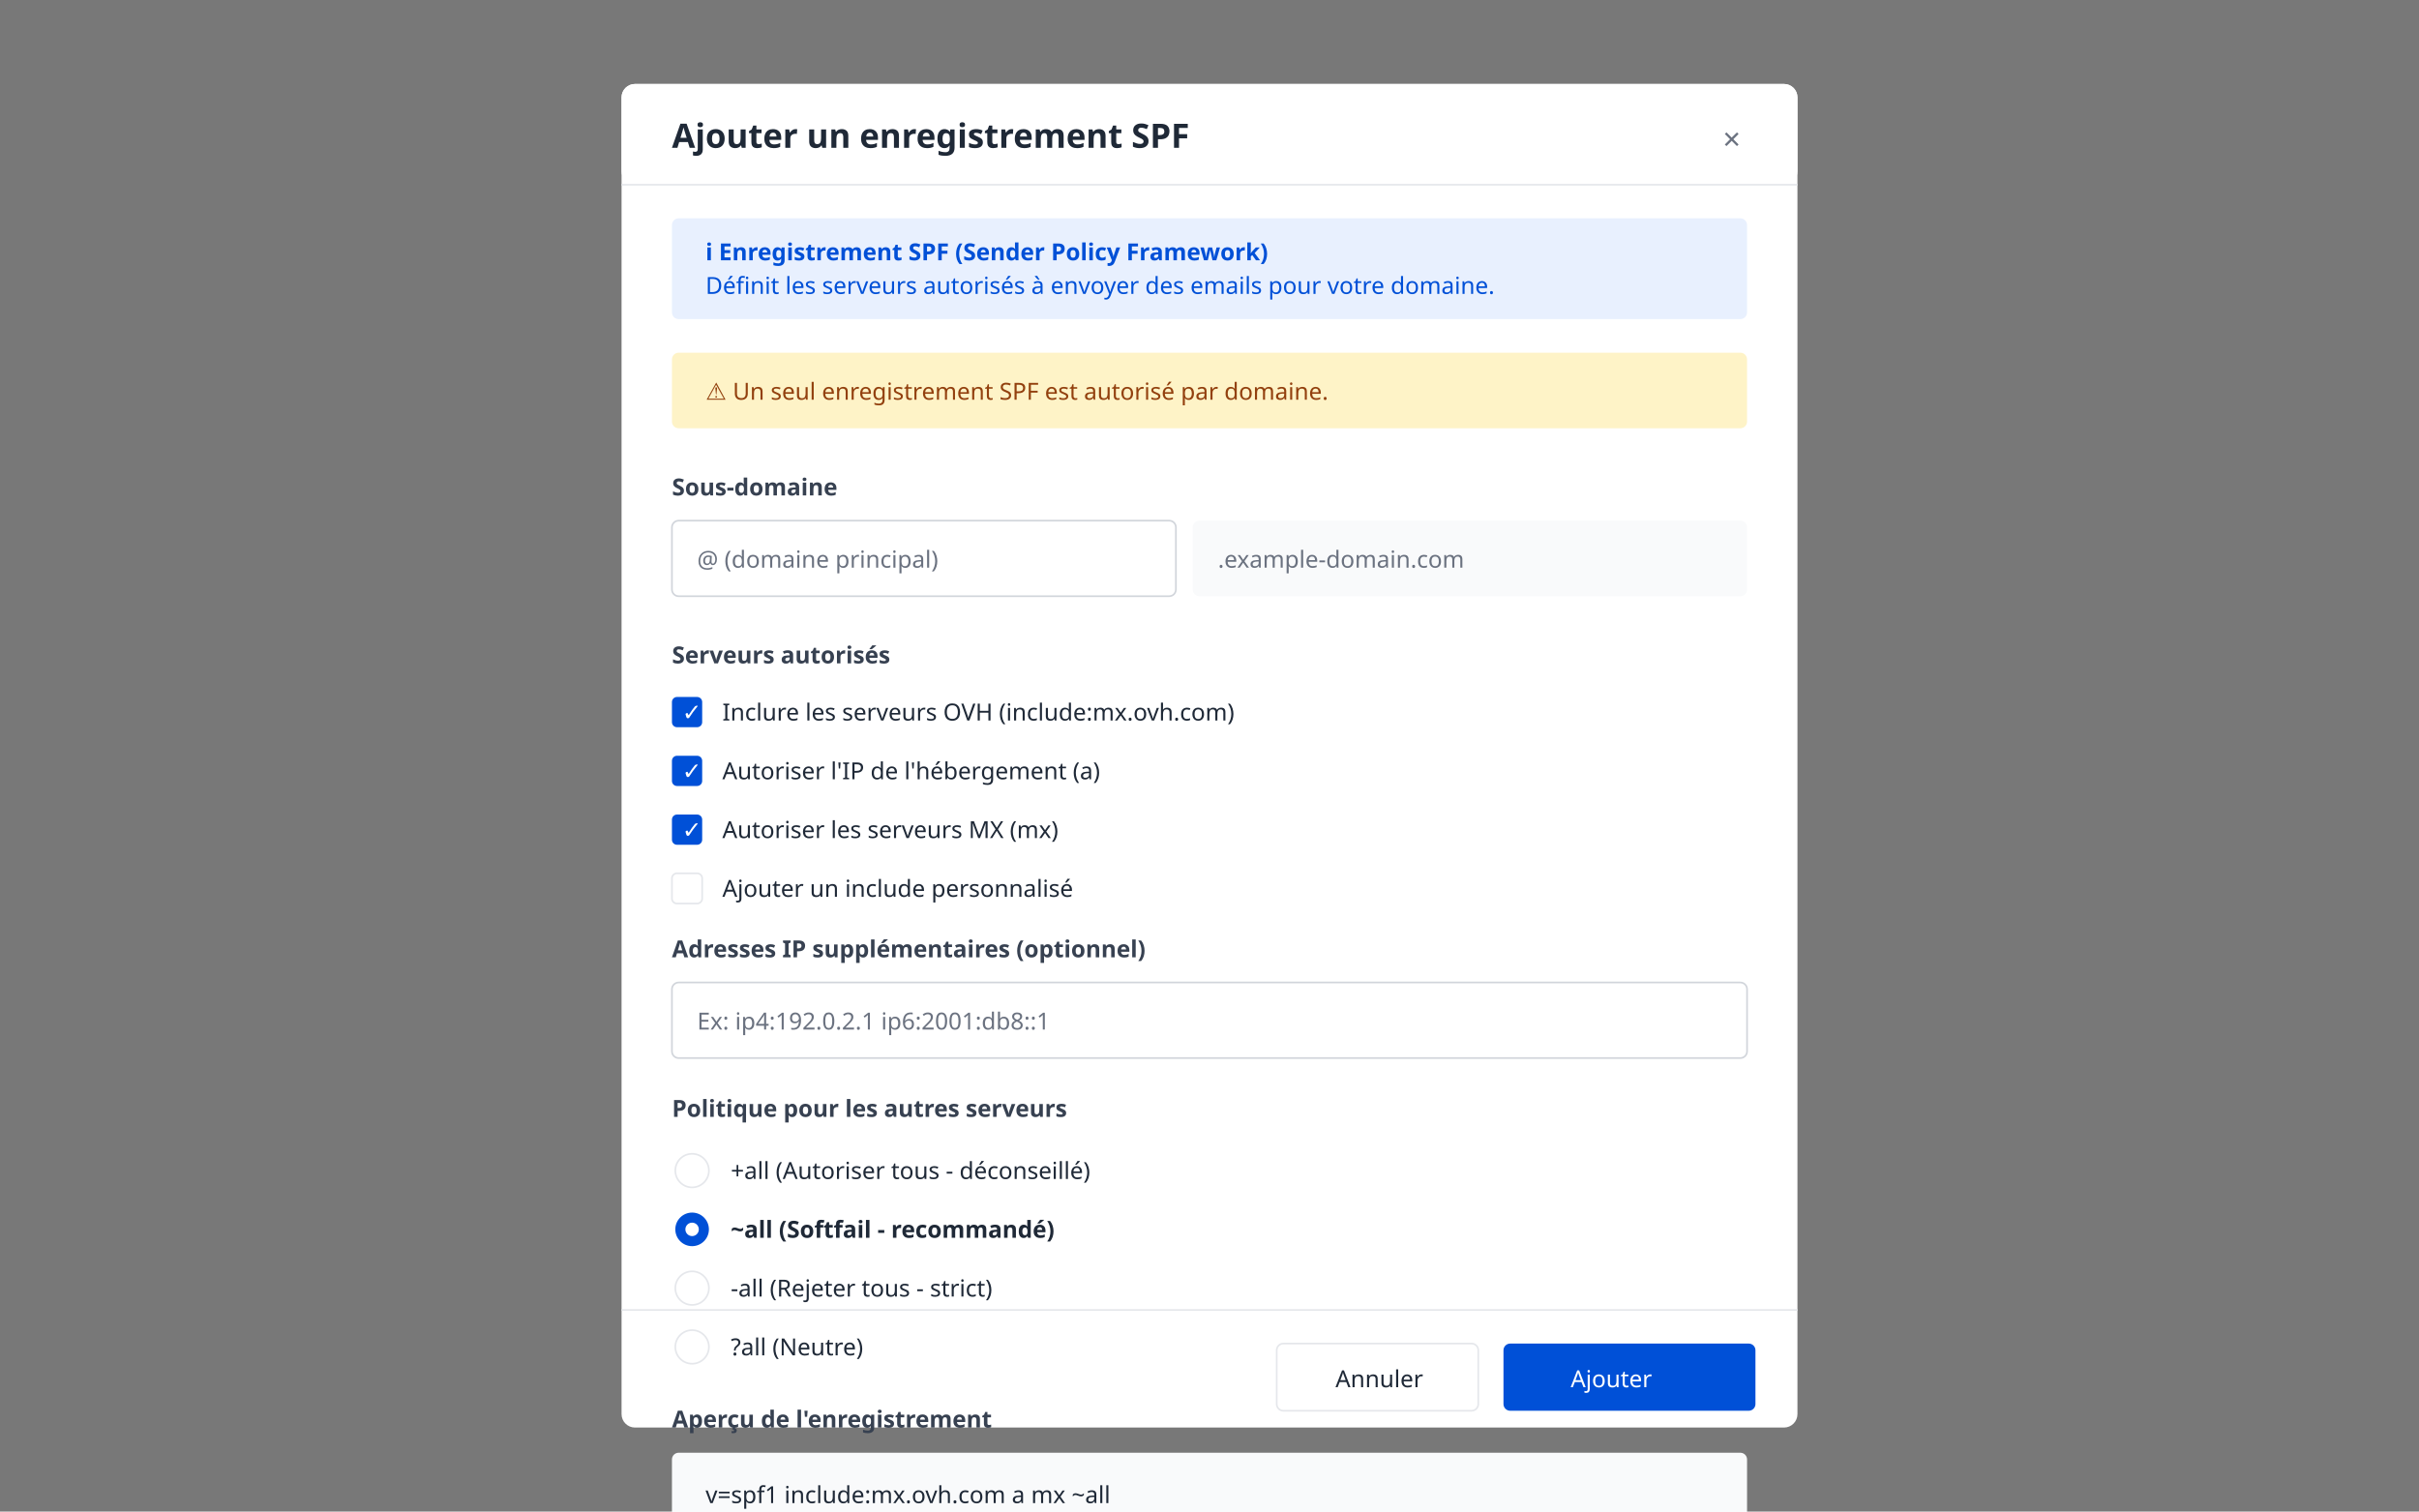
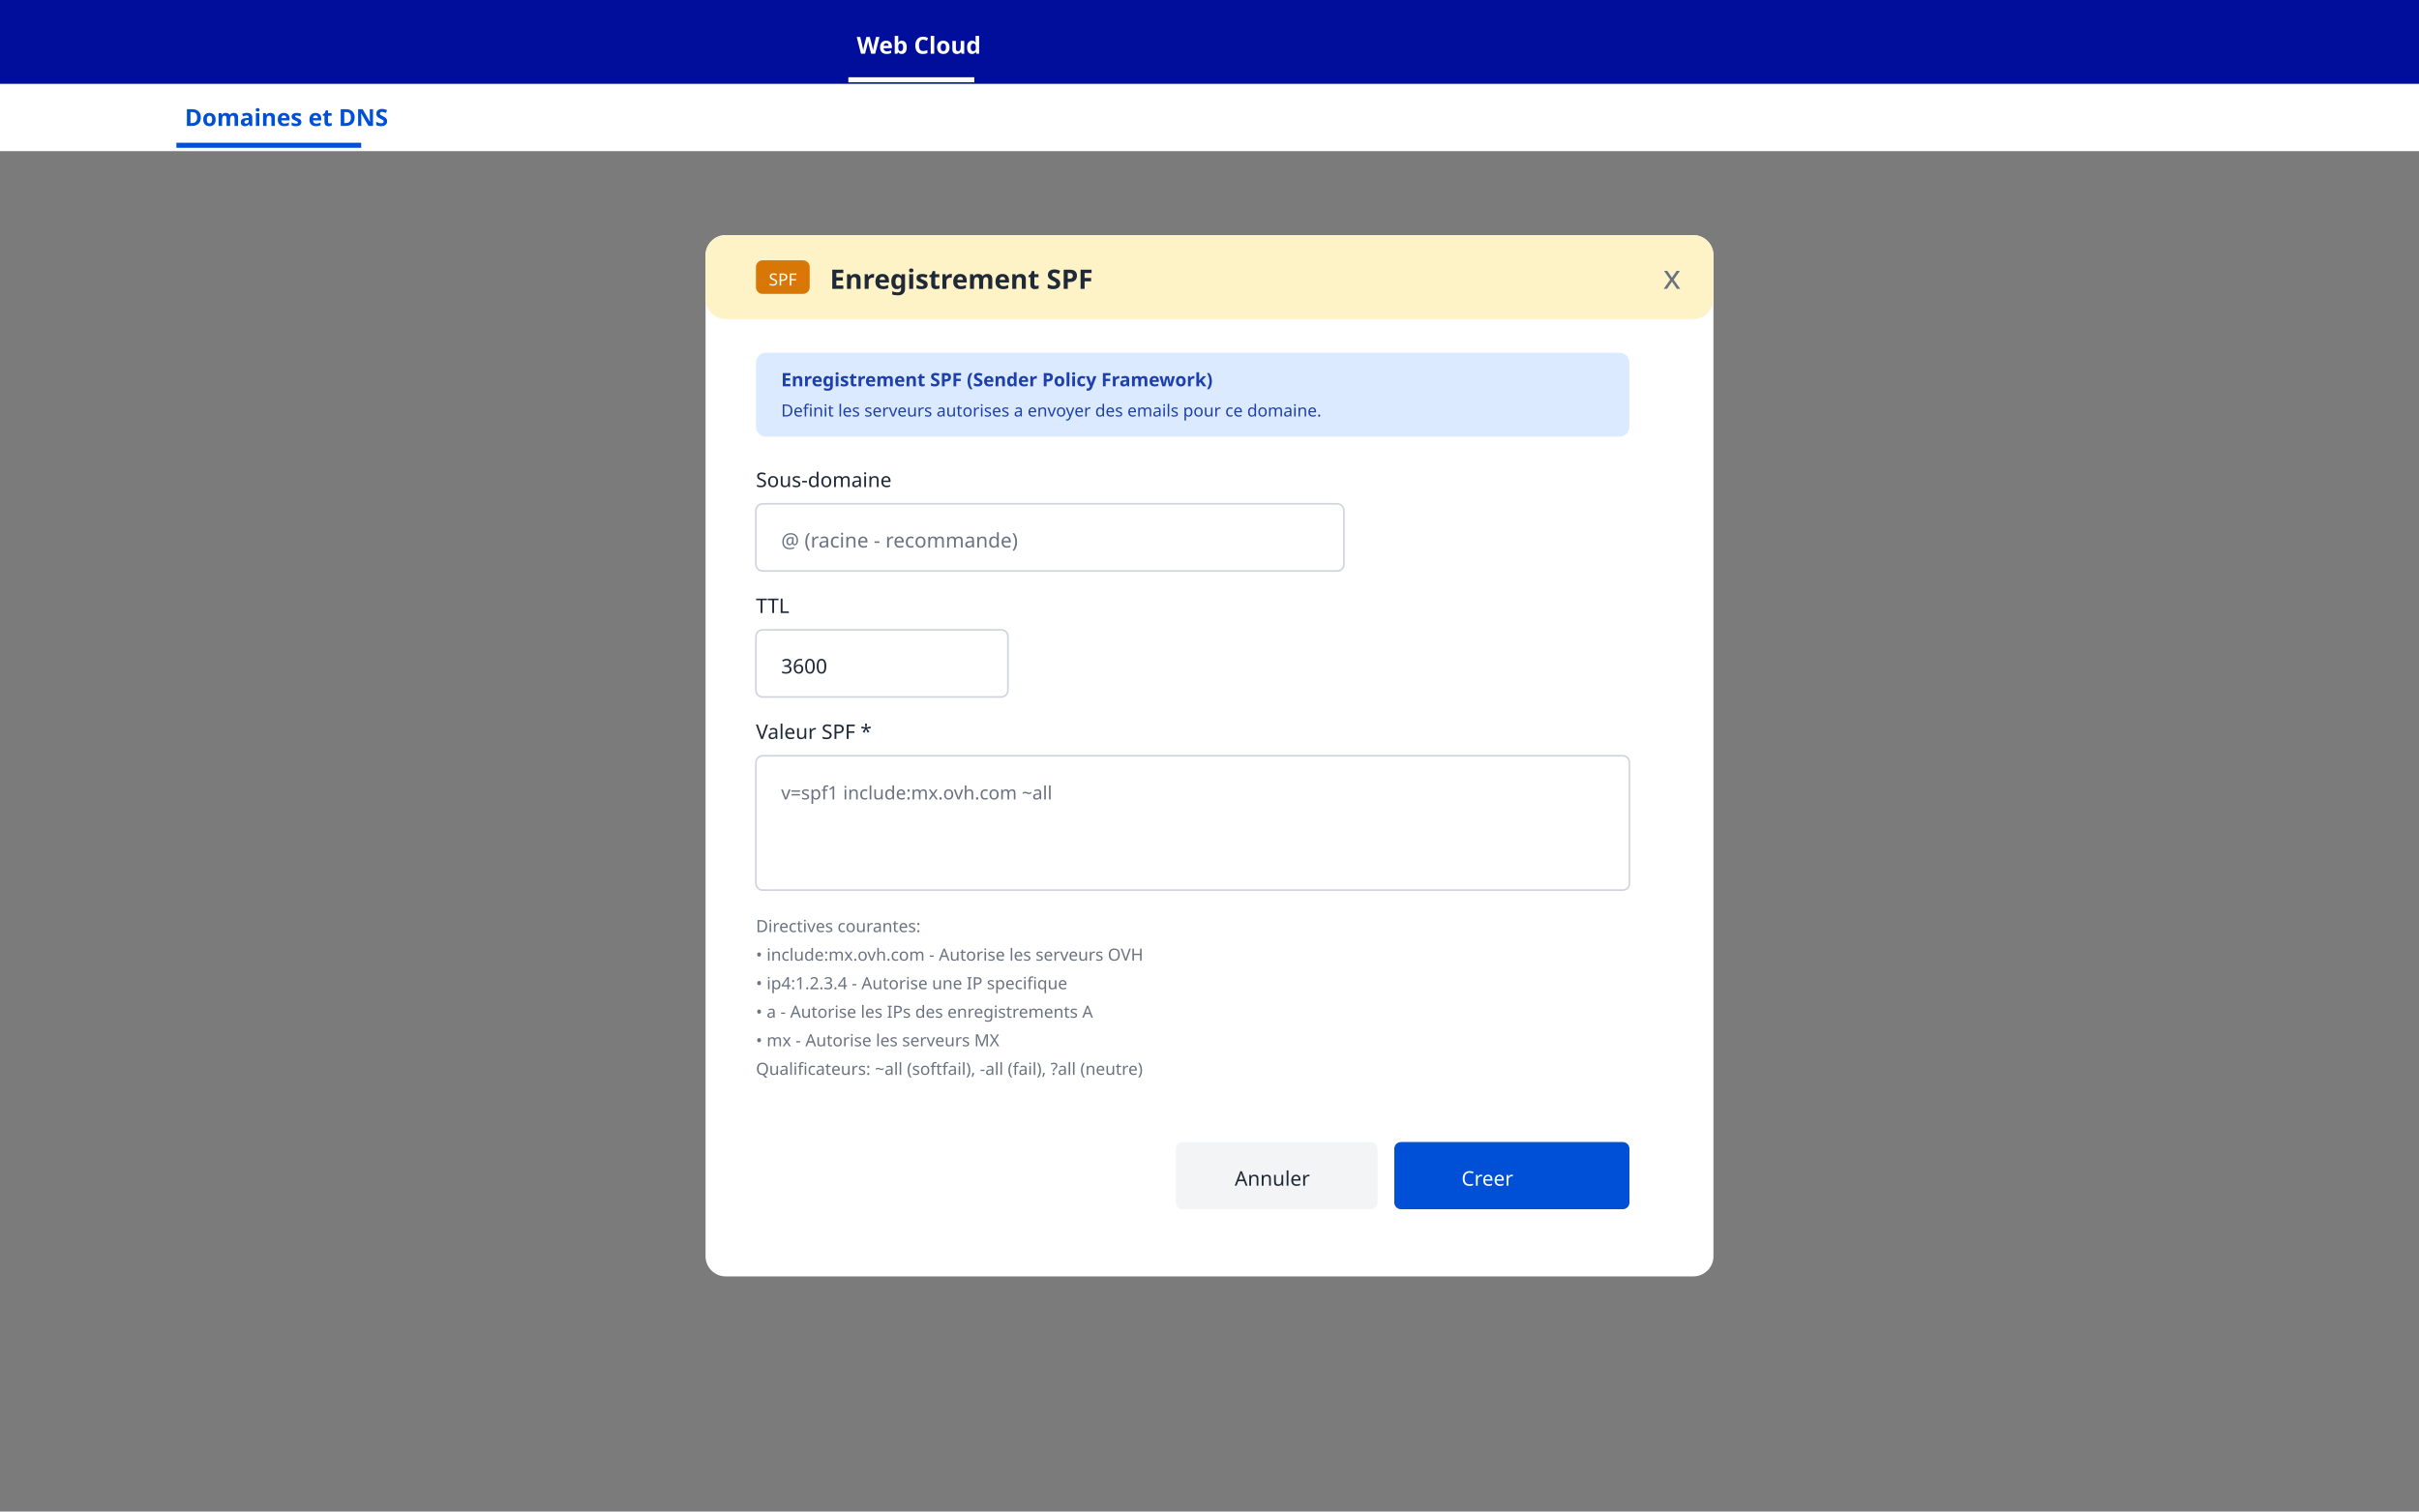
<svg xmlns="http://www.w3.org/2000/svg" viewBox="0 0 1440 900" width="1440" height="900">
  <defs>
    <style>
+       .bg-header { fill: #000E9C; }
+       .bg-main { fill: #F6F6F9; }
+       .bg-white { fill: #FFFFFF; }
      .bg-overlay { fill: rgba(0,0,0,0.5); }
-       .bg-white { fill: #FFFFFF; }
-       .bg-muted { fill: #F9FAFB; }
-       .bg-primary { fill: #0050D7; }
-       .bg-info { fill: #E8F0FE; }
-       .bg-warning { fill: #FEF3C7; }
-       .text-body { fill: #1F2937; font-family: 'Source Sans Pro', sans-serif; font-size: 14px; }
-       .text-muted { fill: #6B7280; font-family: 'Source Sans Pro', sans-serif; font-size: 14px; }
-       .text-heading { fill: #1F2937; font-family: 'Source Sans Pro', sans-serif; font-size: 20px; font-weight: 600; }
-       .text-white { fill: #FFFFFF; font-family: 'Source Sans Pro', sans-serif; font-size: 14px; }
-       .text-info { fill: #0050D7; font-family: 'Source Sans Pro', sans-serif; font-size: 14px; }
-       .text-warning { fill: #92400E; font-family: 'Source Sans Pro', sans-serif; font-size: 14px; }
-       .text-label { fill: #374151; font-family: 'Source Sans Pro', sans-serif; font-size: 14px; font-weight: 600; }
-       .border { stroke: #E5E7EB; stroke-width: 1; fill: none; }
+       .bg-info { fill: #DBEAFE; }
+       .bg-spf { fill: #FEF3C7; }
      .btn-primary { fill: #0050D7; }
-       .btn-secondary { fill: #FFFFFF; stroke: #E5E7EB; }
+       .btn-secondary { fill: #F3F4F6; }
      .input { fill: #FFFFFF; stroke: #D1D5DB; }
-       .select { fill: #FFFFFF; stroke: #D1D5DB; }
-       .checkbox-checked { fill: #0050D7; }
+       .text-white { fill: #FFFFFF; font-family: 'Source Sans Pro', sans-serif; }
+       .text-dark { fill: #1F2937; font-family: 'Source Sans Pro', sans-serif; }
+       .text-muted { fill: #6B7280; font-family: 'Source Sans Pro', sans-serif; }
+       .text-primary { fill: #0050D7; font-family: 'Source Sans Pro', sans-serif; }
+       .text-info { fill: #1E40AF; font-family: 'Source Sans Pro', sans-serif; }
    </style>
  </defs>
-   <rect width="1440" height="900" class="bg-overlay" />
-   <rect x="370" y="50" width="700" height="800" rx="8" class="bg-white" />
-   <g transform="translate(370, 50)">
-     <rect x="0" y="0" width="700" height="60" rx="8" class="bg-white" />
-     <text x="30" y="38" class="text-heading">Ajouter un enregistrement SPF</text>
-     <text x="655" y="38" class="text-muted" font-size="20" style="cursor:pointer">✕</text>
-     <line x1="0" y1="60" x2="700" y2="60" stroke="#E5E7EB" />
+   <rect width="1440" height="900" class="bg-main" />
+   <rect width="1440" height="50" class="bg-header" />
+   <text x="510" y="32" class="text-white" font-size="14" font-weight="600">Web Cloud</text>
+   <rect x="505" y="46" width="75" height="3" fill="#FFFFFF" />
+   <rect x="0" y="50" width="1440" height="40" class="bg-white" />
+   <text x="110" y="75" class="text-primary" font-size="14" font-weight="600">Domaines et DNS</text>
+   <rect x="105" y="85" width="110" height="3" fill="#0050D7" />
+   <rect x="0" y="90" width="1440" height="810" class="bg-overlay" />
+   <rect x="420" y="140" width="600" height="620" rx="12" fill="#FFFFFF" />
+   <rect x="420" y="140" width="600" height="50" rx="12" class="bg-spf" />
+   <rect x="450" y="155" width="32" height="20" rx="4" fill="#D97706" />
+   <text x="466" y="170" class="text-white" font-size="10" text-anchor="middle">SPF</text>
+   <text x="494" y="172" class="text-dark" font-size="16" font-weight="600">Enregistrement SPF</text>
+   <text x="990" y="172" class="text-muted" font-size="20">x</text>
+   <g transform="translate(450, 210)">
+     <rect x="0" y="0" width="520" height="50" rx="6" class="bg-info" />
+     <text x="15" y="20" class="text-info" font-size="11" font-weight="600">Enregistrement SPF (Sender Policy Framework)</text>
+     <text x="15" y="38" class="text-info" font-size="10">Definit les serveurs autorises a envoyer des emails pour ce domaine.</text>
+     <text x="0" y="80" class="text-dark" font-size="12" font-weight="500">Sous-domaine</text>
+     <rect x="0" y="90" width="350" height="40" rx="4" class="input" />
+     <text x="15" y="116" class="text-muted" font-size="12">@ (racine - recommande)</text>
+     <text x="0" y="155" class="text-dark" font-size="12" font-weight="500">TTL</text>
+     <rect x="0" y="165" width="150" height="40" rx="4" class="input" />
+     <text x="15" y="191" class="text-dark" font-size="12">3600</text>
+     <text x="0" y="230" class="text-dark" font-size="12" font-weight="500">Valeur SPF *</text>
+     <rect x="0" y="240" width="520" height="80" rx="4" class="input" />
+     <text x="15" y="266" class="text-muted" font-size="11">v=spf1 include:mx.ovh.com ~all</text>
+     <text x="0" y="345" class="text-muted" font-size="10" font-weight="500">Directives courantes:</text>
+     <text x="0" y="362" class="text-muted" font-size="10">• include:mx.ovh.com - Autorise les serveurs OVH</text>
+     <text x="0" y="379" class="text-muted" font-size="10">• ip4:1.2.3.4 - Autorise une IP specifique</text>
+     <text x="0" y="396" class="text-muted" font-size="10">• a - Autorise les IPs des enregistrements A</text>
+     <text x="0" y="413" class="text-muted" font-size="10">• mx - Autorise les serveurs MX</text>
+     <text x="0" y="430" class="text-muted" font-size="10">Qualificateurs: ~all (softfail), -all (fail), ?all (neutre)</text>
  </g>
-   <g transform="translate(400, 130)">
-     <rect x="0" y="0" width="640" height="60" rx="4" class="bg-info" />
-     <text x="20" y="25" class="text-info" font-weight="600">ℹ️ Enregistrement SPF (Sender Policy Framework)</text>
-     <text x="20" y="45" class="text-info">Définit les serveurs autorisés à envoyer des emails pour votre domaine.</text>
-     <rect x="0" y="80" width="640" height="45" rx="4" class="bg-warning" />
-     <text x="20" y="108" class="text-warning">⚠️ Un seul enregistrement SPF est autorisé par domaine.</text>
-     <text x="0" y="165" class="text-label">Sous-domaine</text>
-     <g transform="translate(0, 180)">
-       <rect x="0" y="0" width="300" height="45" rx="4" class="input" />
-       <text x="15" y="28" class="text-muted">@ (domaine principal)</text>
-       <rect x="310" y="0" width="330" height="45" rx="4" class="bg-muted" />
-       <text x="325" y="28" class="text-muted">.example-domain.com</text>
-     </g>
-     <text x="0" y="265" class="text-label">Serveurs autorisés</text>
-     <g transform="translate(0, 285)">
-       <rect x="0" y="0" width="18" height="18" rx="3" class="checkbox-checked" />
-       <text x="6" y="14" class="text-white" font-size="12">✓</text>
-       <text x="30" y="14" class="text-body">Inclure les serveurs OVH (include:mx.ovh.com)</text>
-       <rect x="0" y="35" width="18" height="18" rx="3" class="checkbox-checked" />
-       <text x="6" y="49" class="text-white" font-size="12">✓</text>
-       <text x="30" y="49" class="text-body">Autoriser l'IP de l'hébergement (a)</text>
-       <rect x="0" y="70" width="18" height="18" rx="3" class="checkbox-checked" />
-       <text x="6" y="84" class="text-white" font-size="12">✓</text>
-       <text x="30" y="84" class="text-body">Autoriser les serveurs MX (mx)</text>
-       <rect x="0" y="105" width="18" height="18" rx="3" class="border" fill="#FFFFFF" />
-       <text x="30" y="119" class="text-body">Ajouter un include personnalisé</text>
-     </g>
-     <text x="0" y="440" class="text-label">Adresses IP supplémentaires (optionnel)</text>
-     <rect x="0" y="455" width="640" height="45" rx="4" class="input" />
-     <text x="15" y="483" class="text-muted">Ex: ip4:192.0.2.1 ip6:2001:db8::1</text>
-     <text x="0" y="535" class="text-label">Politique pour les autres serveurs</text>
-     <g transform="translate(0, 555)">
-       <circle cx="12" cy="12" r="10" class="border" fill="#FFFFFF" />
-       <text x="35" y="17" class="text-body">+all (Autoriser tous - déconseillé)</text>
-       <circle cx="12" cy="47" r="10" fill="#0050D7" />
-       <circle cx="12" cy="47" r="4" fill="#FFFFFF" />
-       <text x="35" y="52" class="text-body" font-weight="600">~all (Softfail - recommandé)</text>
-       <circle cx="12" cy="82" r="10" class="border" fill="#FFFFFF" />
-       <text x="35" y="87" class="text-body">-all (Rejeter tous - strict)</text>
-       <circle cx="12" cy="117" r="10" class="border" fill="#FFFFFF" />
-       <text x="35" y="122" class="text-body">?all (Neutre)</text>
-     </g>
-     <text x="0" y="720" class="text-label">Aperçu de l'enregistrement</text>
-     <rect x="0" y="735" width="640" height="50" rx="4" class="bg-muted" />
-     <text x="20" y="765" class="text-body" font-family="monospace" font-size="11">v=spf1 include:mx.ovh.com a mx ~all</text>
-   </g>
-   <g transform="translate(370, 780)">
-     <line x1="0" y1="0" x2="700" y2="0" stroke="#E5E7EB" />
-     <rect x="390" y="20" width="120" height="40" rx="4" class="btn-secondary" />
-     <text x="425" y="46" class="text-body">Annuler</text>
-     <rect x="525" y="20" width="150" height="40" rx="4" class="btn-primary" />
-     <text x="565" y="46" class="text-white">Ajouter</text>
+   <g transform="translate(450, 680)">
+     <rect x="250" y="0" width="120" height="40" rx="4" class="btn-secondary" />
+     <text x="285" y="26" class="text-dark" font-size="12">Annuler</text>
+     <rect x="380" y="0" width="140" height="40" rx="4" class="btn-primary" />
+     <text x="420" y="26" class="text-white" font-size="12">Creer</text>
  </g>
</svg>
